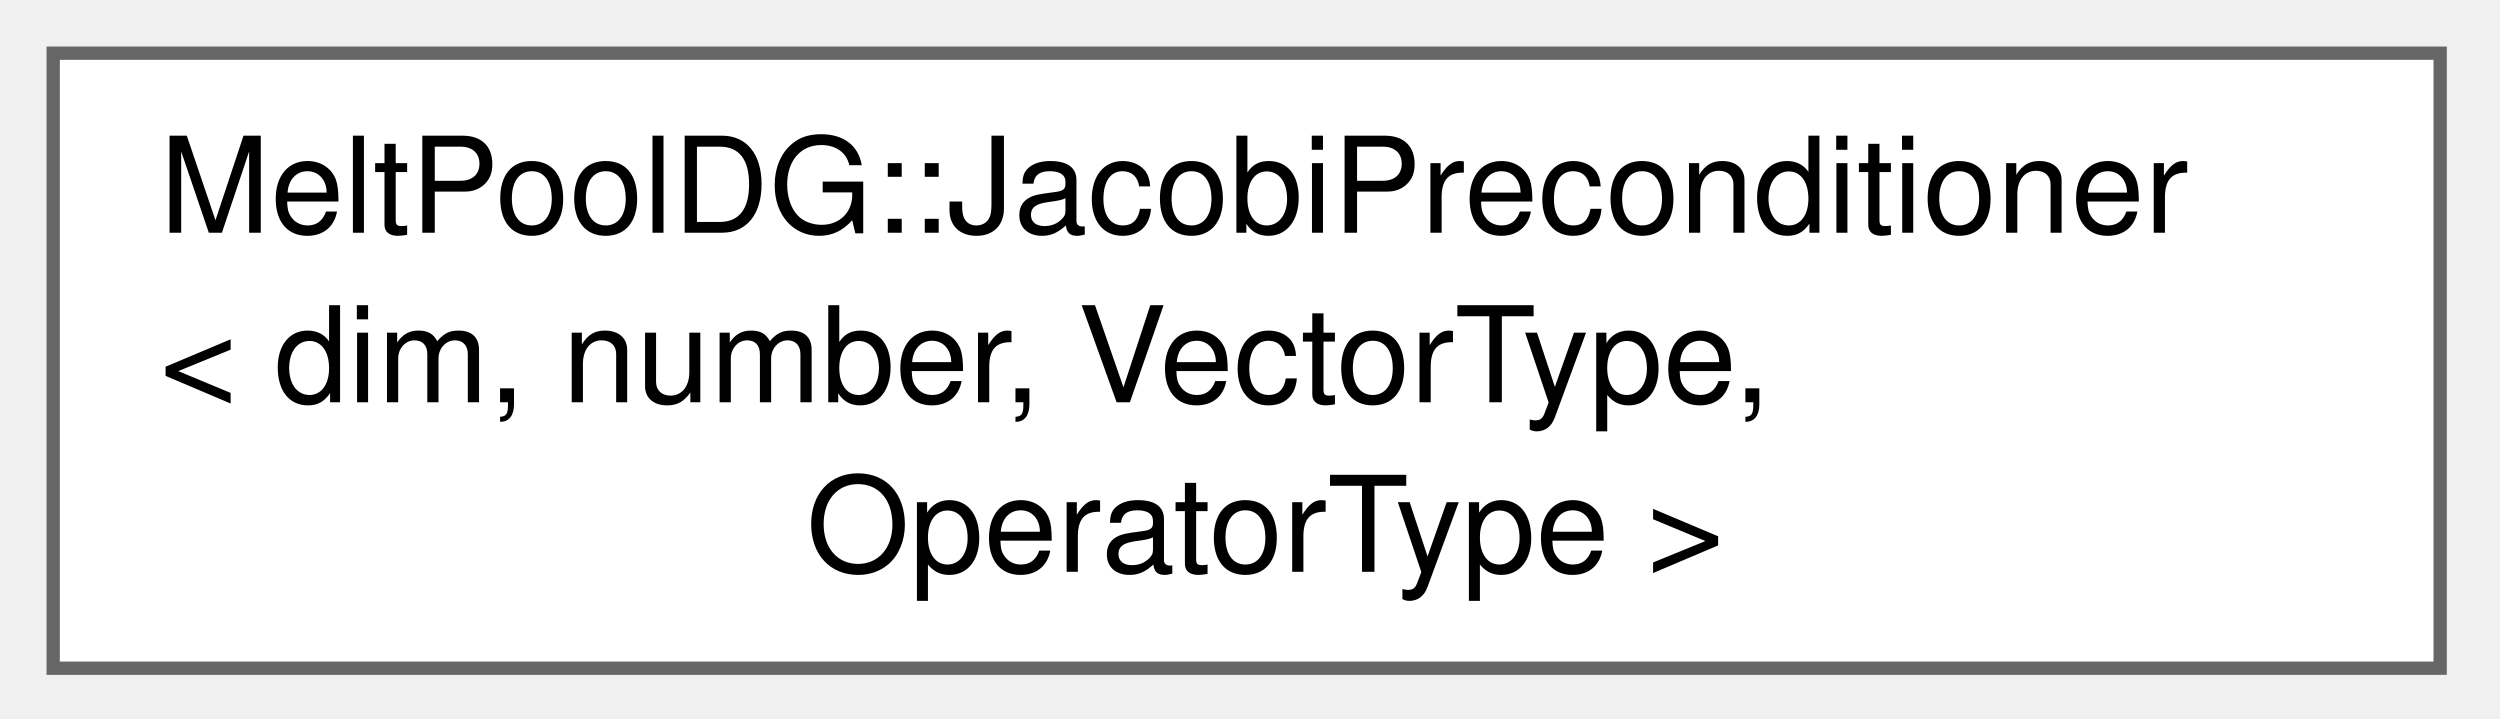
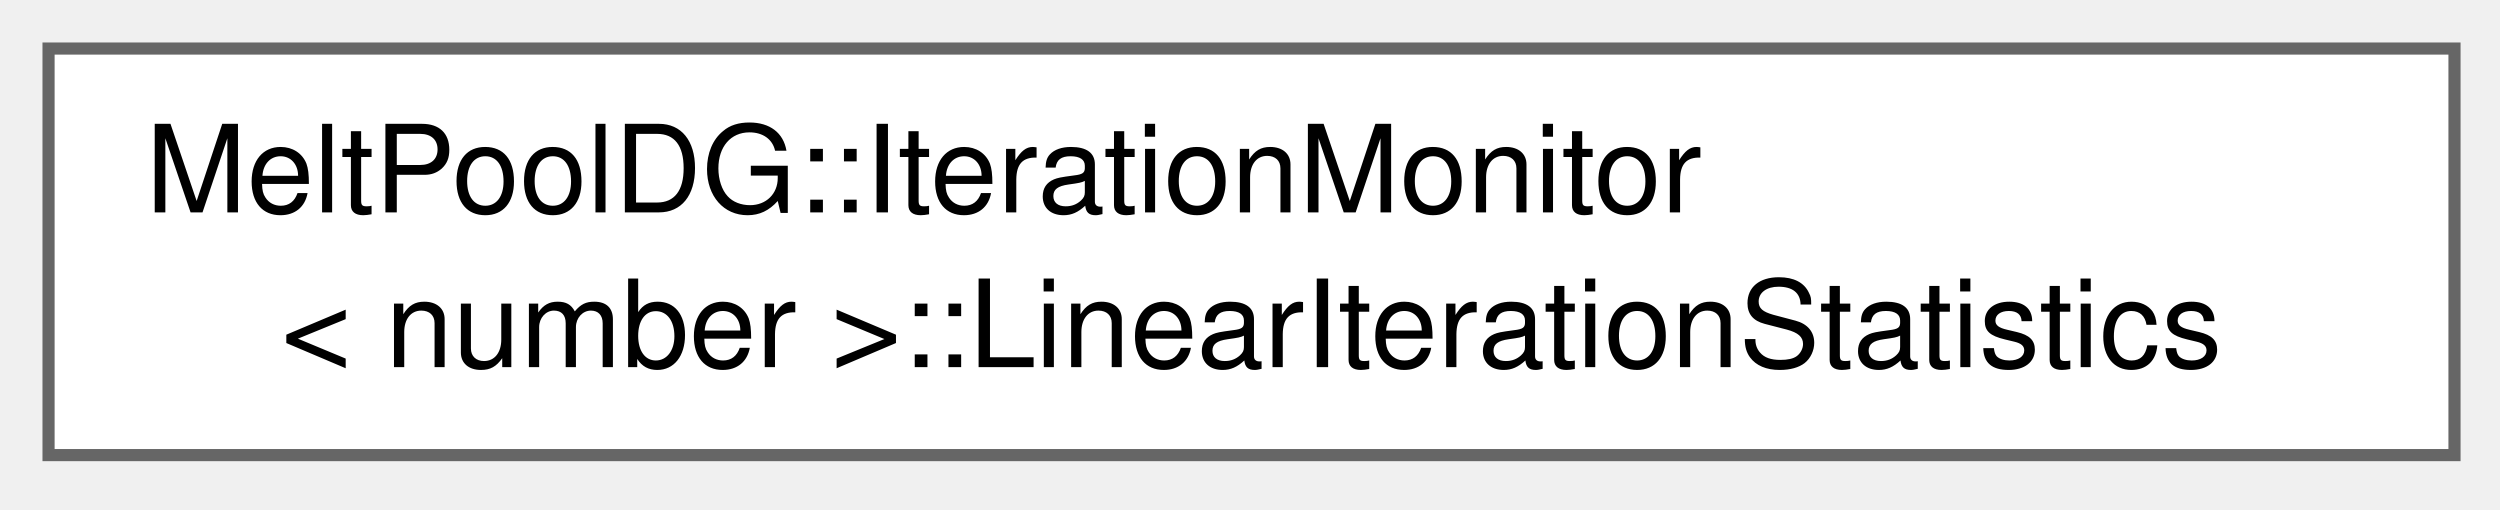
- <svg xmlns="http://www.w3.org/2000/svg" xmlns:xlink="http://www.w3.org/1999/xlink" width="188pt" height="54pt" viewBox="0.00 0.00 188.00 54.00">
-   <g id="graph0" class="graph" transform="scale(1 1) rotate(0) translate(4 50.25)">
+ <svg xmlns="http://www.w3.org/2000/svg" xmlns:xlink="http://www.w3.org/1999/xlink" width="206pt" height="42pt" viewBox="0.00 0.00 206.00 42.00">
+   <g id="graph0" class="graph" transform="scale(1 1) rotate(0) translate(4 37.5)">
    <g id="Node000000" class="node">
      <g id="a_Node000000">
-         <a xlink:href="classMeltPoolDG_1_1JacobiPreconditioner.html" target="_top" xlink:title=" ">
-           <polygon fill="white" stroke="#666666" points="179.5,-46.25 0,-46.25 0,0 179.5,0 179.5,-46.25" />
-           <text xml:space="preserve" text-anchor="start" x="8" y="-32.75" font-family="Helvetica,sans-Serif" font-size="10.00">MeltPoolDG::JacobiPreconditioner</text>
-           <text xml:space="preserve" text-anchor="start" x="8" y="-20" font-family="Helvetica,sans-Serif" font-size="10.00">&lt; dim, number, VectorType,</text>
-           <text xml:space="preserve" text-anchor="middle" x="89.75" y="-7.25" font-family="Helvetica,sans-Serif" font-size="10.00"> OperatorType &gt;</text>
+         <a xlink:href="structMeltPoolDG_1_1IterationMonitor_1_1LinearIterationStatistics.html" target="_top" xlink:title=" ">
+           <polygon fill="white" stroke="#666666" points="198.25,-33.5 0,-33.5 0,0 198.25,0 198.25,-33.5" />
+           <text xml:space="preserve" text-anchor="start" x="8" y="-20" font-family="Helvetica,sans-Serif" font-size="10.00">MeltPoolDG::IterationMonitor</text>
+           <text xml:space="preserve" text-anchor="middle" x="99.12" y="-7.25" font-family="Helvetica,sans-Serif" font-size="10.00">&lt; number &gt;::LinearIterationStatistics</text>
        </a>
      </g>
    </g>
  </g>
</svg>
